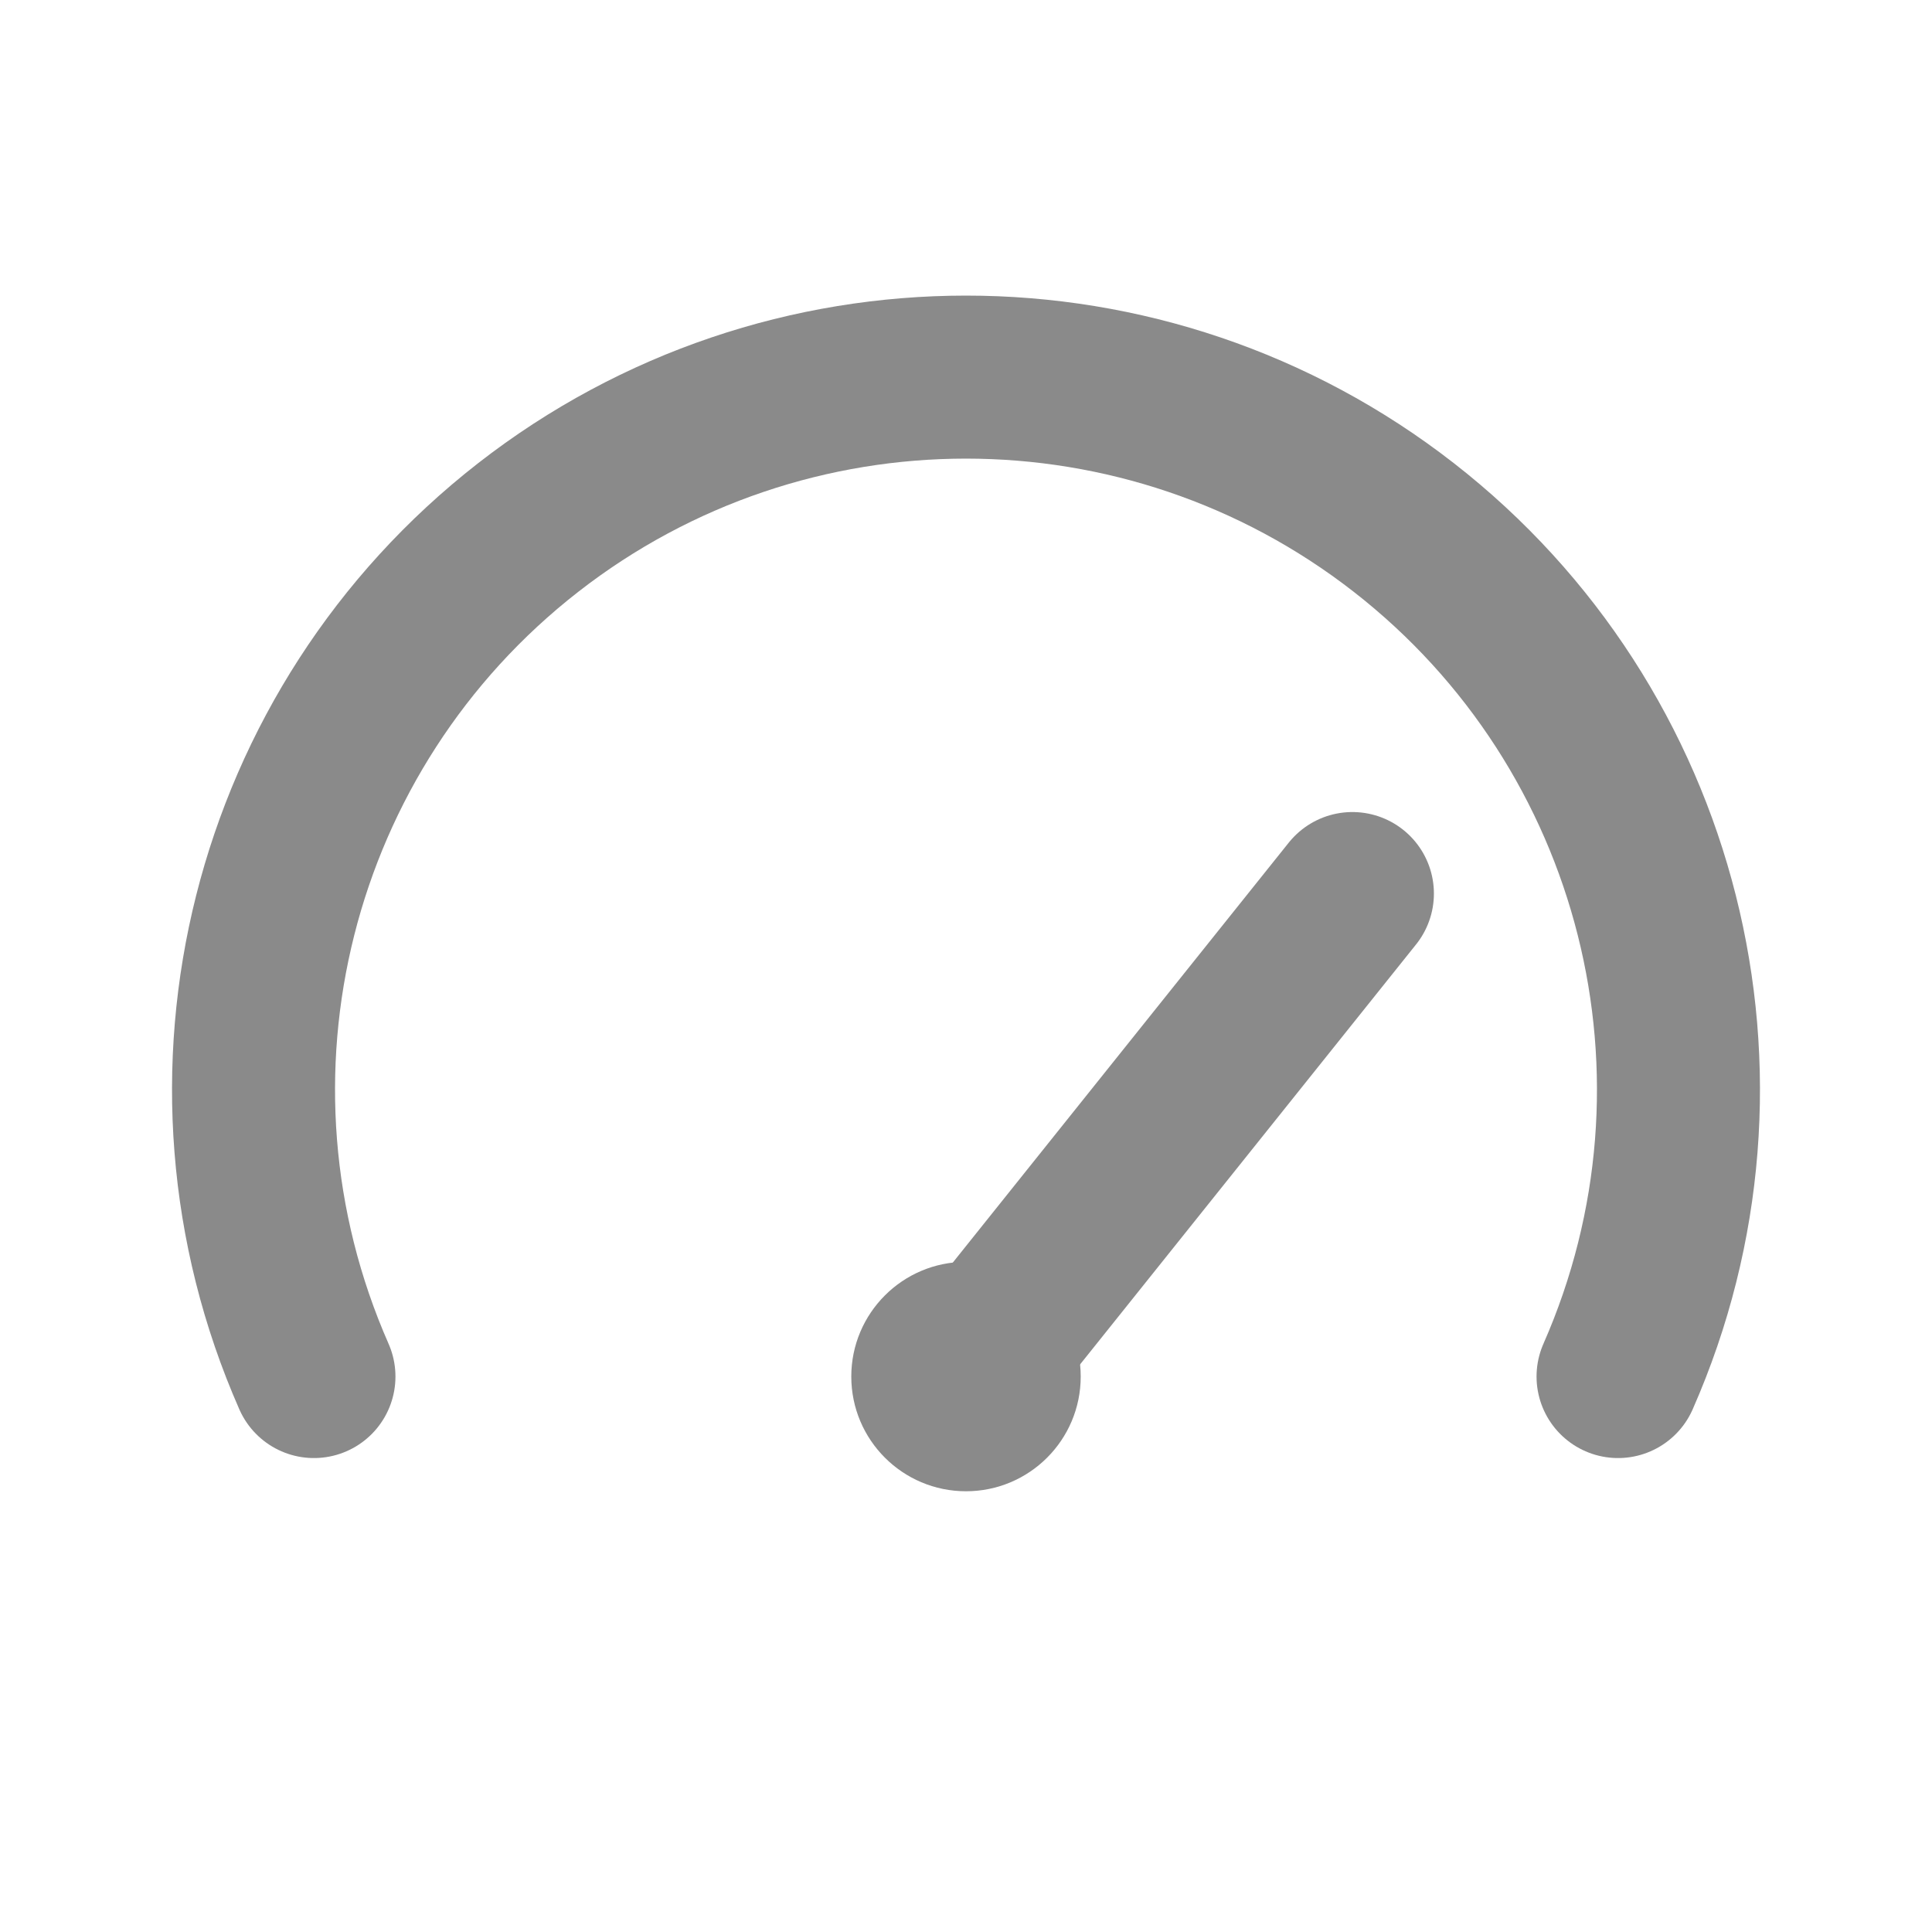
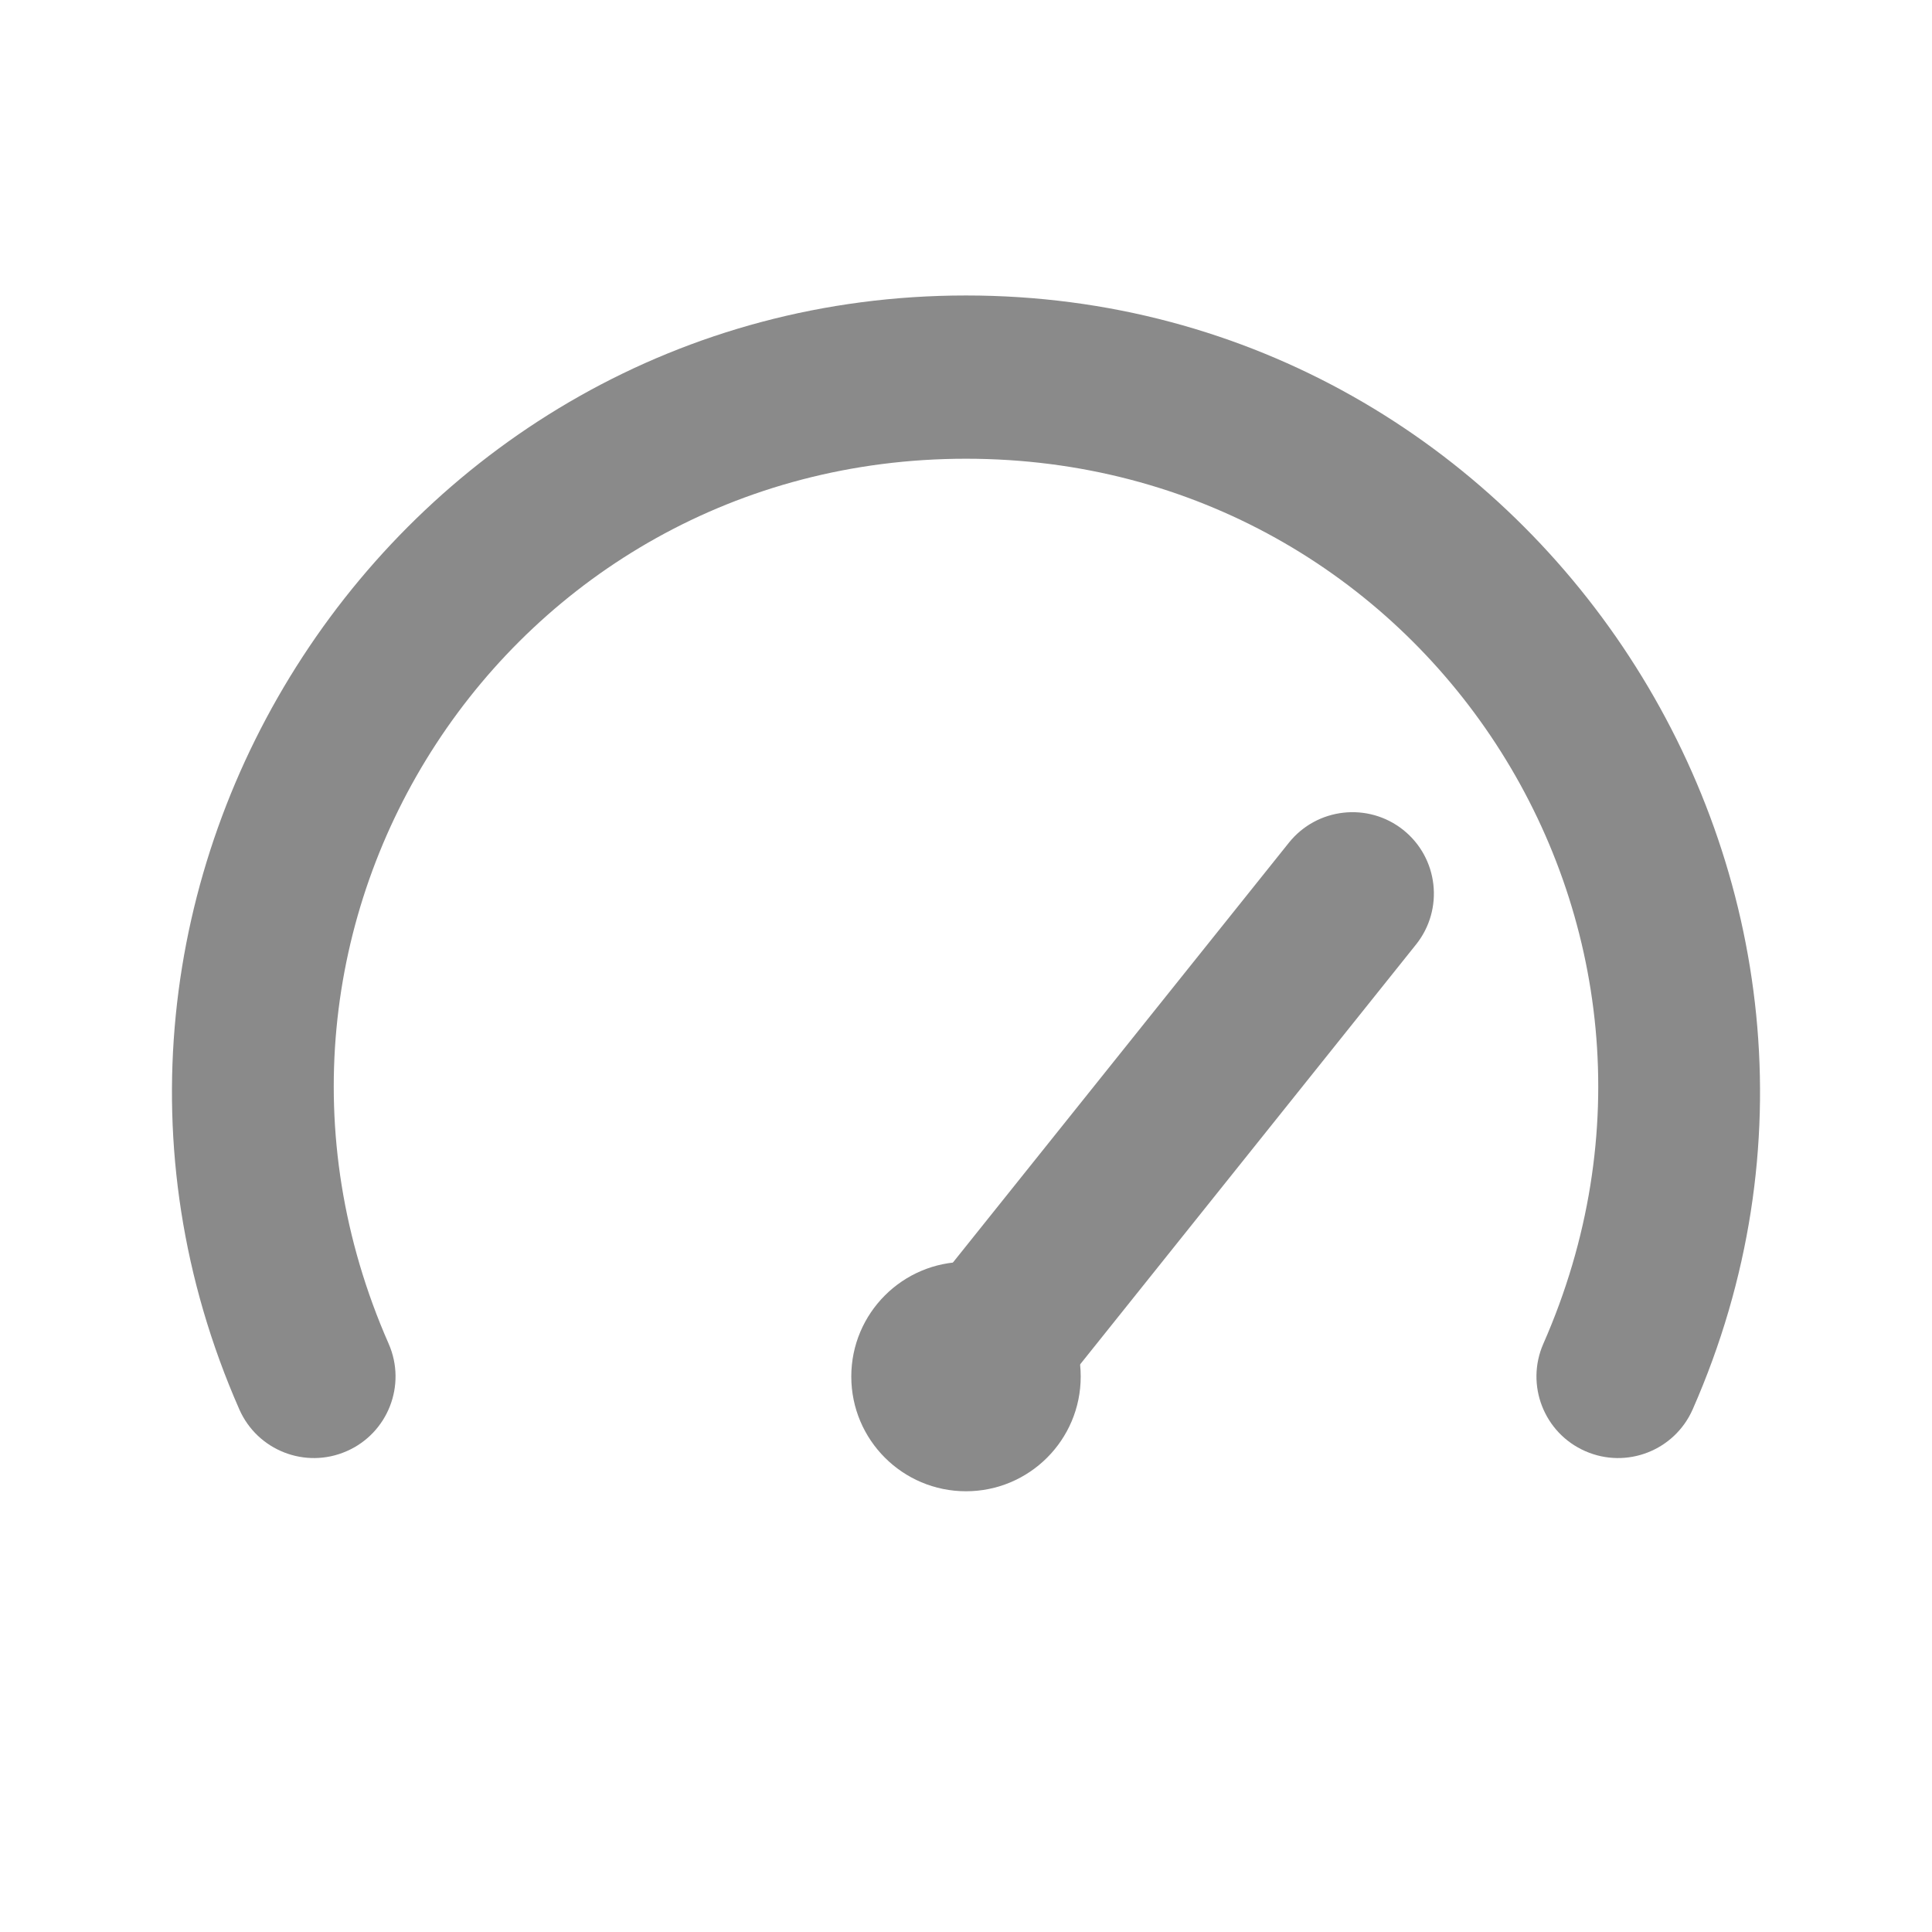
- <svg xmlns="http://www.w3.org/2000/svg" width="16" height="16" viewBox="0 0 16 16">
-   <g fill="none" stroke="#8a8a8a" stroke-width="1.35" stroke-linecap="round" stroke-linejoin="round">
-     <path d="M2.6 11.4a5.9 5.9 0 1 1 10.8 0" />
-     <path d="M8 11.4 11.2 7.4" />
-     <circle cx="8" cy="11.4" r="0.95" fill="#8a8a8a" stroke="none" />
+ <svg xmlns="http://www.w3.org/2000/svg" width="16" height="16" viewBox="0 0 16 16" version="1.1" id="svg2">
+   <defs id="defs2" />
+   <g id="g2">
+     <path style="baseline-shift:baseline;display:inline;overflow:visible;vector-effect:none;fill:#8a8a8a;stroke:none;stroke-linecap:butt;stroke-linejoin:miter;enable-background:accumulate;stop-color:#000000;stop-opacity:1;opacity:1" d="m 8,2.447 c -4.723,0 -7.92,4.902 -6.018,9.225 A 0.675,0.675 0 0 0 2.871,12.018 0.675,0.675 0 0 0 3.219,11.129 C 1.689,7.653 4.202,3.799 8,3.799 c 3.798,0 6.311,3.854 4.781,7.33 a 0.675,0.675 0 0 0 0.348,0.889 0.675,0.675 0 0 0 0.889,-0.346 C 15.92,7.349 12.723,2.447 8,2.447 Z" id="path1" />
+     <path style="baseline-shift:baseline;display:inline;overflow:visible;vector-effect:none;fill:#8a8a8a;stroke:none;stroke-linecap:butt;stroke-linejoin:miter;enable-background:accumulate;stop-color:#000000;stop-opacity:1;opacity:1" d="M 11.621,6.873 A 0.675,0.675 0 0 0 10.674,6.979 L 7.473,10.979 A 0.675,0.675 0 0 0 7.578,11.928 0.675,0.675 0 0 0 8.527,11.822 L 11.727,7.822 A 0.675,0.675 0 0 0 11.621,6.873 Z" id="path2" />
+     <path id="circle2" style="fill:#8a8a8a;stroke:none" d="M 8.95,11.4 A 0.95,0.95 0 0 1 8,12.35 0.95,0.95 0 0 1 7.05,11.4 0.95,0.95 0 0 1 8,10.45 0.95,0.95 0 0 1 8.95,11.4 Z" />
  </g>
</svg>
